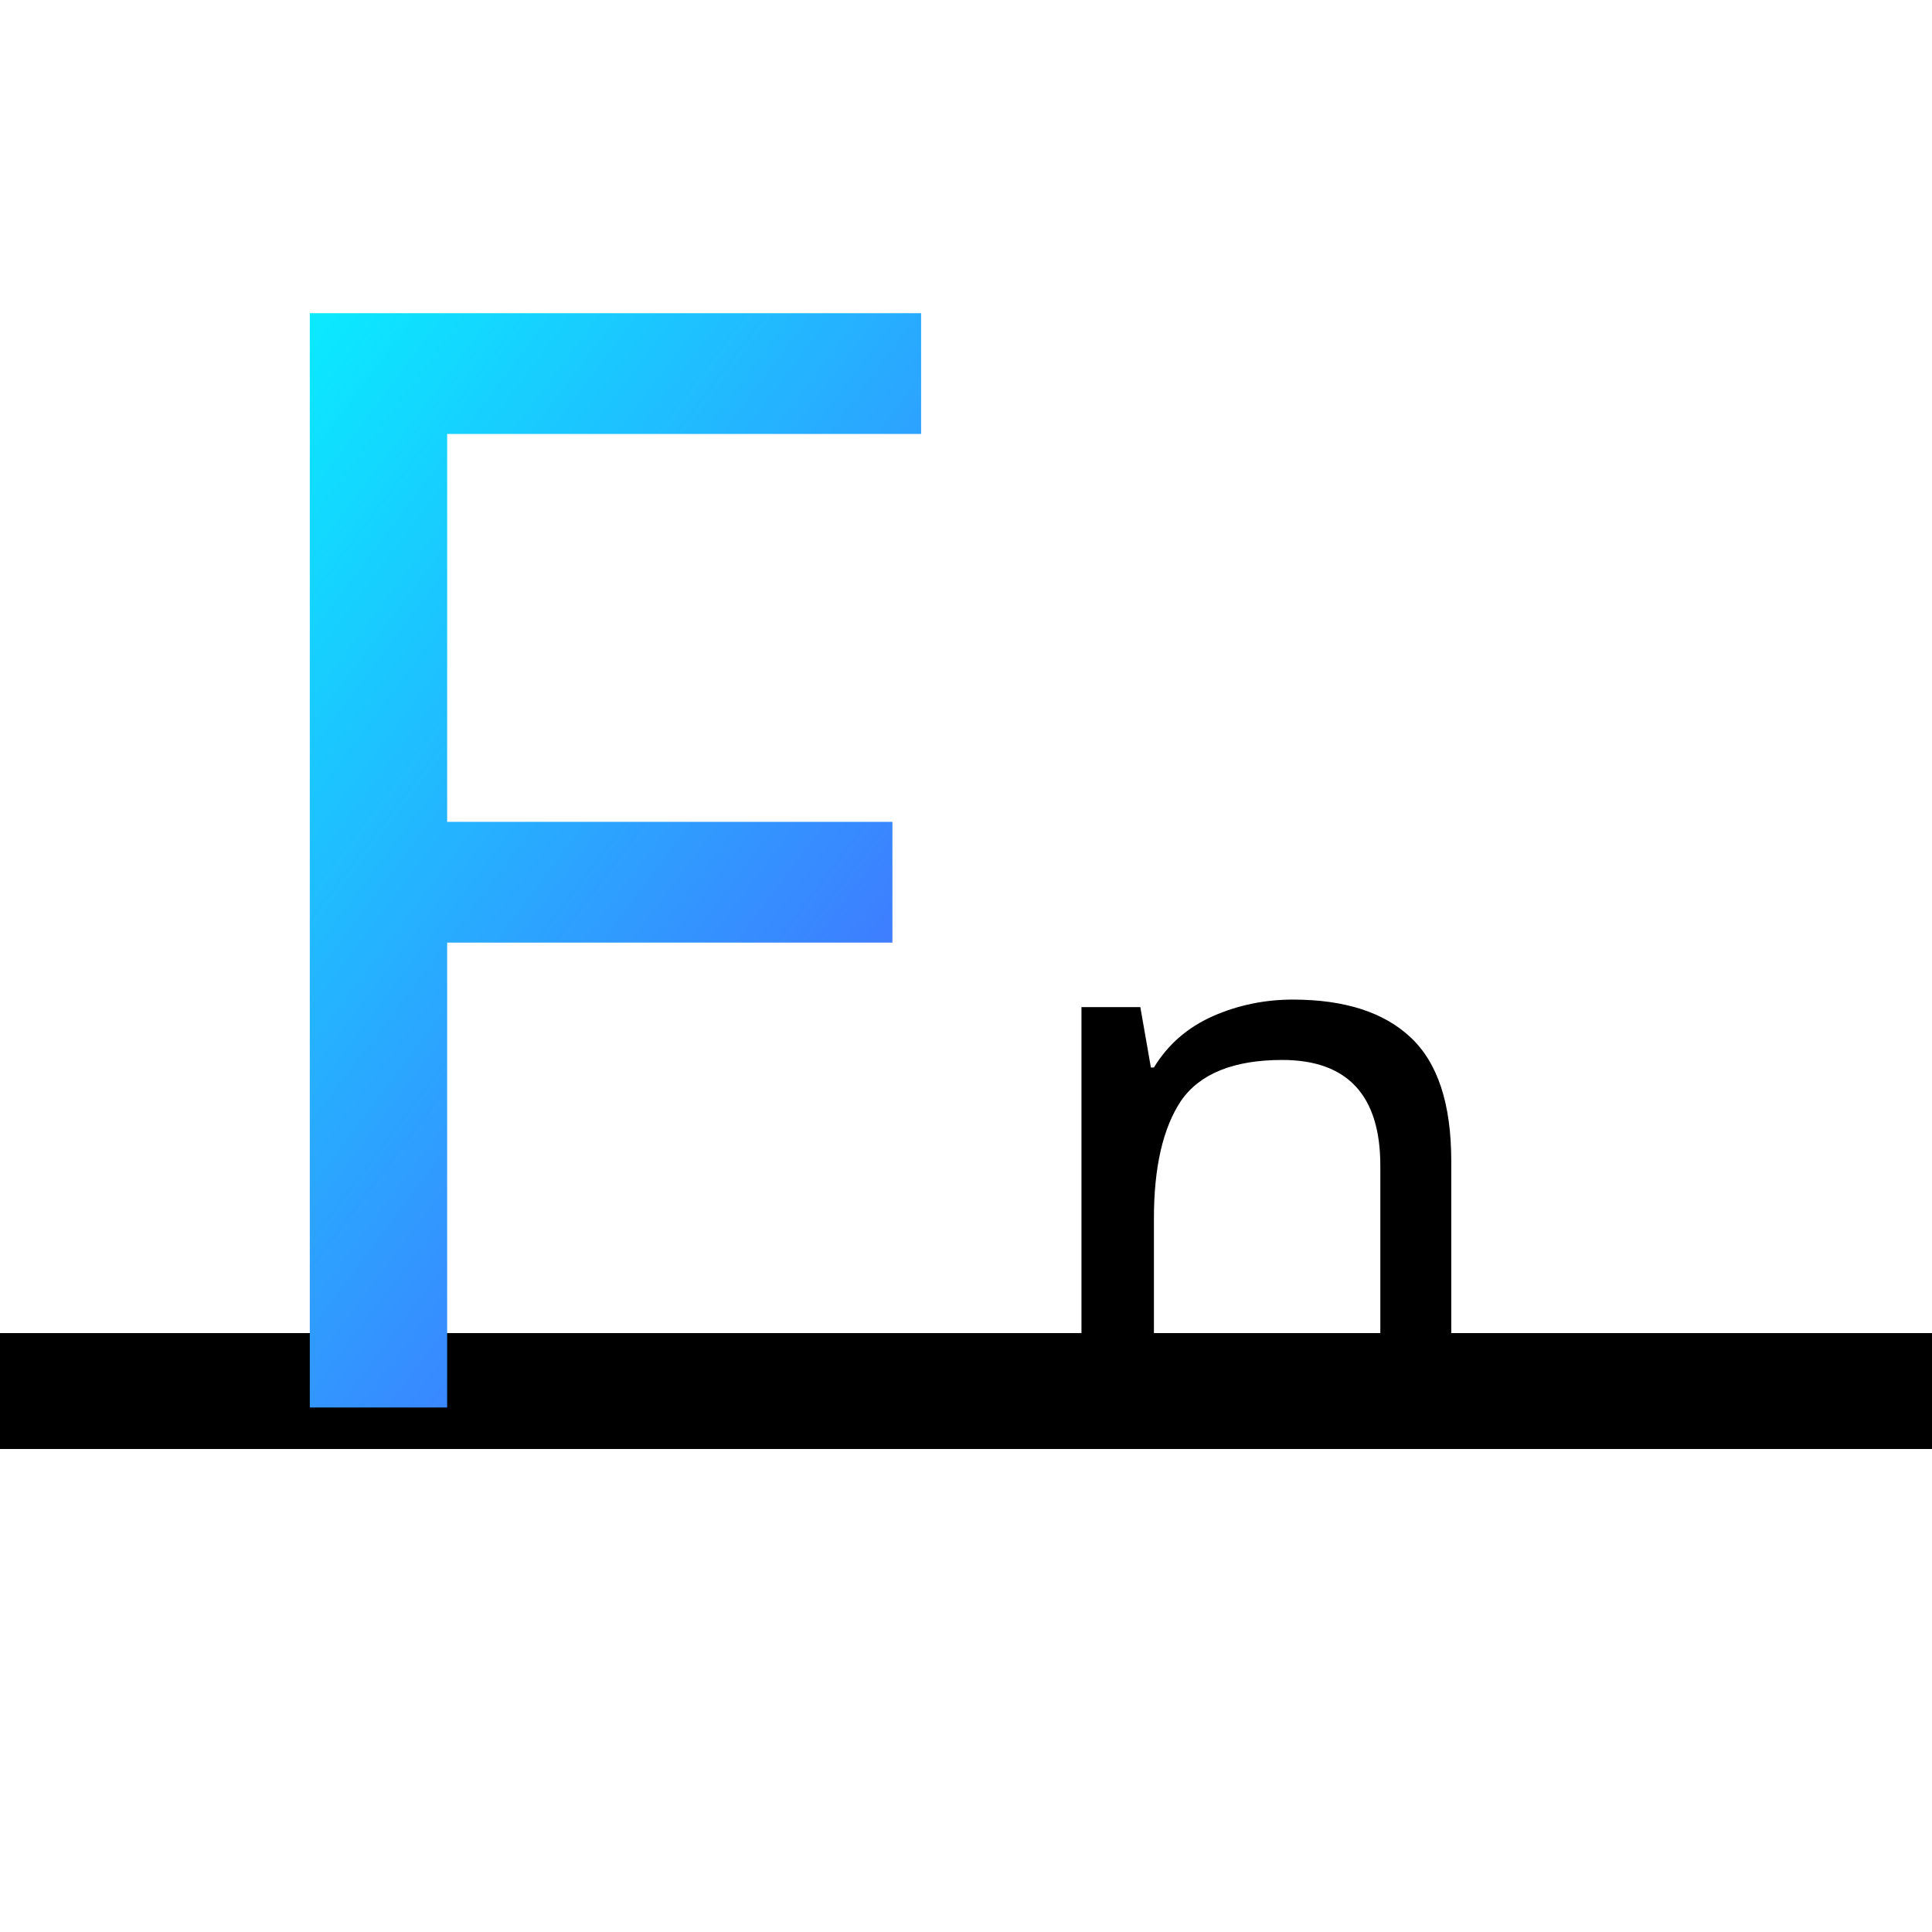
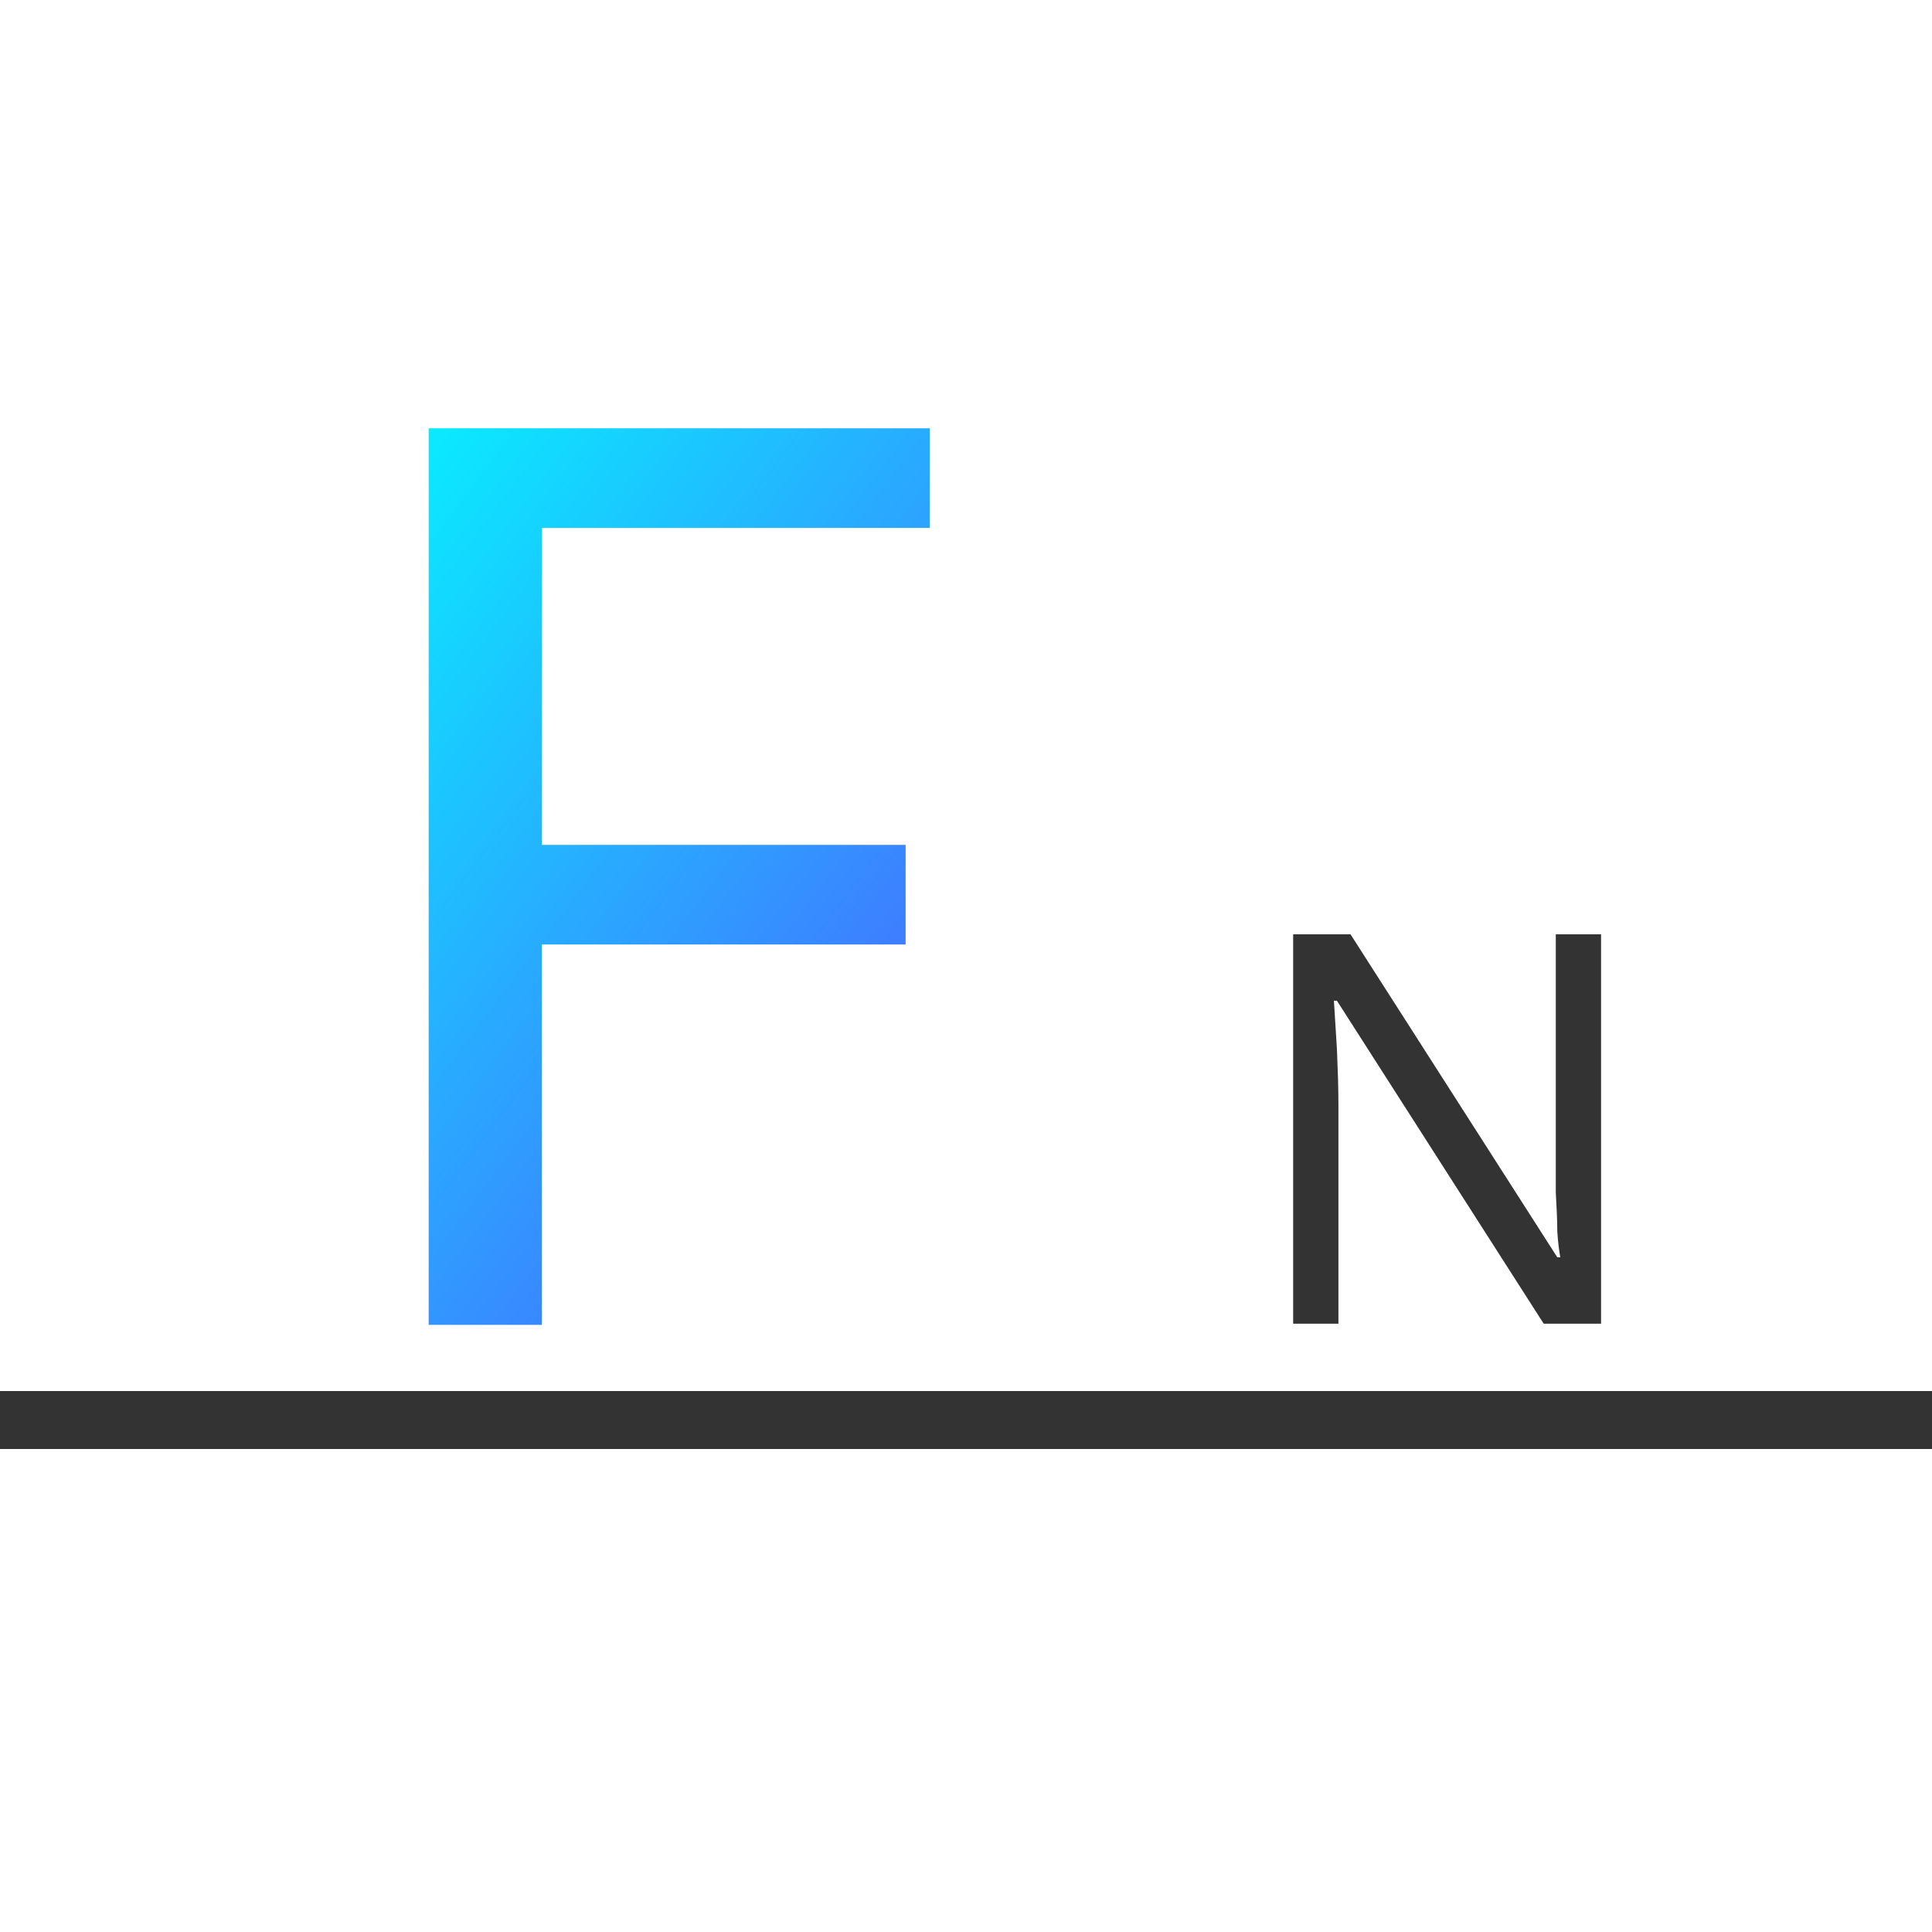
- <svg xmlns="http://www.w3.org/2000/svg" xmlns:ns1="http://www.openswatchbook.org/uri/2009/osb" xmlns:xlink="http://www.w3.org/1999/xlink" width="20mm" height="20mm" viewBox="0 0 20 20" version="1.1" id="svg8">
+ <svg xmlns="http://www.w3.org/2000/svg" xmlns:ns1="http://www.openswatchbook.org/uri/2009/osb" xmlns:xlink="http://www.w3.org/1999/xlink" width="2cm" height="2cm" viewBox="0 0 20 20" version="1.1" id="svg8">
  <defs id="defs2">
+     <linearGradient id="linearGradient2306" ns1:paint="solid">
+       <stop style="stop-color:#000000;stop-opacity:1;" offset="0" id="stop2304" />
+     </linearGradient>
    <linearGradient id="linearGradient1045">
      <stop style="stop-color:#00ffff;stop-opacity:1" offset="0" id="stop1041" />
      <stop style="stop-color:#7a00ff;stop-opacity:1" offset="1" id="stop1043" />
    </linearGradient>
    <linearGradient id="linearGradient2390" ns1:paint="solid">
      <stop desktopStyle="stop-color:#808080;stop-opacity:1;" offset="0" id="stop2388" />
    </linearGradient>
    <linearGradient id="linearGradient832">
      <stop desktopStyle="stop-color:#000080;stop-opacity:1" offset="0" id="stop828" />
      <stop desktopStyle="stop-color:#008080;stop-opacity:1" offset="1" id="stop830" />
    </linearGradient>
    <linearGradient id="linearGradient2553" ns1:paint="solid">
      <stop desktopStyle="stop-color:#020000;stop-opacity:1;" offset="0" id="stop2551" />
    </linearGradient>
    <linearGradient id="linearGradient2429" ns1:paint="solid">
      <stop desktopStyle="stop-color:#000000;stop-opacity:1;" offset="0" id="stop2427" />
    </linearGradient>
    <linearGradient xlink:href="#linearGradient832" id="linearGradient834" x1="137.265" y1="106.043" x2="82.232" y2="84.782" gradientUnits="userSpaceOnUse" gradientTransform="translate(2.116667)" />
    <linearGradient xlink:href="#linearGradient832" id="linearGradient869" gradientUnits="userSpaceOnUse" gradientTransform="translate(2.645833,2.645833)" x1="139.809" y1="107.994" x2="81.892" y2="83.492" />
-     <linearGradient xlink:href="#linearGradient1045" id="linearGradient1049" x1="106.336" y1="88.501" x2="122.619" y2="100.733" gradientUnits="userSpaceOnUse" gradientTransform="translate(-104.4772,190.8217)" />
+     <linearGradient xlink:href="#linearGradient1045" id="linearGradient1049" x1="106.296" y1="90.951" x2="119.322" y2="100.737" gradientUnits="userSpaceOnUse" gradientTransform="matrix(1.023552,0,0,1.023552,-105.4658,187.5908)" />
  </defs>
  <g id="layer1" transform="translate(0,-277)">
-     <text xml:space="preserve" desktopStyle="font-desktopStyle:normal;font-variant:normal;font-weight:normal;font-stretch:normal;font-size:10.583px;line-height:1.25;font-family:'Comic Zine OT';-inkscape-font-specification:'Comic Zine OT';letter-spacing:0px;word-spacing:0px;fill:#1a1a1a;fill-opacity:1;stroke:none;stroke-width:0.265" x="10.476" y="291.973" id="text825" style="font-size:7.502px;fill:#000000;stroke-width:0.625">
-       <tspan id="tspan823" x="10.476" y="291.973" desktopStyle="font-desktopStyle:normal;font-variant:normal;font-weight:normal;font-stretch:normal;font-size:3.528px;font-family:Furore;-inkscape-font-specification:Furore;letter-spacing:0.217px;fill:#1a1a1a;stroke-width:0.265" style="font-style:normal;font-variant:normal;font-weight:normal;font-stretch:normal;font-size:8.467px;font-family:Furore;-inkscape-font-specification:Furore;fill:#000000;stroke-width:0.625">n</tspan>
+     <rect desktopStyle="opacity:1;fill:#1a1a1a;fill-opacity:1;fill-rule:nonzero;stroke:none;stroke-width:7.64;stroke-linecap:round;stroke-linejoin:bevel;stroke-miterlimit:4;stroke-dasharray:none;stroke-dashoffset:0;stroke-opacity:1;paint-order:stroke fill markers" id="rect968-3" width="20" height="0.6" x="1.7763568e-15" y="291.4" style="fill:#333333;fill-opacity:1;stroke-width:0.505" />
+     <text xml:space="preserve" desktopStyle="font-desktopStyle:normal;font-variant:normal;font-weight:normal;font-stretch:normal;font-size:10.583px;line-height:1.25;font-family:'Comic Zine OT';-inkscape-font-specification:'Comic Zine OT';letter-spacing:0px;word-spacing:0px;fill:#1a1a1a;fill-opacity:1;stroke:none;stroke-width:0.265" x="12.84" y="290.7" id="text825" style="font-style:normal;font-variant:normal;font-weight:normal;font-stretch:normal;font-size:7.502px;font-family:Domine;-inkscape-font-specification:Domine;fill:#333333;stroke-width:0.625">
+       <tspan id="tspan823" x="12.84" y="290.7" desktopStyle="font-desktopStyle:normal;font-variant:normal;font-weight:normal;font-stretch:normal;font-size:3.528px;font-family:Furore;-inkscape-font-specification:Furore;letter-spacing:0.217px;fill:#1a1a1a;stroke-width:0.265" style="font-style:normal;font-variant:normal;font-weight:normal;font-stretch:normal;font-size:5.644px;font-family:Furore;-inkscape-font-specification:Furore;fill:#333333;stroke-width:0.625">N</tspan>
    </text>
-     <rect desktopStyle="opacity:1;fill:#1a1a1a;fill-opacity:1;fill-rule:nonzero;stroke:none;stroke-width:7.64;stroke-linecap:round;stroke-linejoin:bevel;stroke-miterlimit:4;stroke-dasharray:none;stroke-dashoffset:0;stroke-opacity:1;paint-order:stroke fill markers" id="rect968-3" width="20" height="1.2" x="-1.5143395e-06" y="290.8" style="fill:#000000;stroke-width:0.715" />
-     <text xml:space="preserve" desktopStyle="font-desktopStyle:normal;font-variant:normal;font-weight:normal;font-stretch:normal;font-size:10.583px;line-height:1.25;font-family:'Comic Zine OT';-inkscape-font-specification:'Comic Zine OT';letter-spacing:0px;word-spacing:0px;fill:url(#linearGradient869);fill-opacity:1;stroke:none;stroke-width:0.265" x="1.659" y="291.572" id="text2587" style="font-size:11.606px;fill:url(#linearGradient1049);fill-opacity:1;stroke-width:0.967">
-       <tspan id="tspan2585" x="1.659" y="291.572" desktopStyle="font-desktopStyle:normal;font-variant:normal;font-weight:normal;font-stretch:normal;font-size:19.756px;font-family:'Scriptina Pro';-inkscape-font-specification:'Scriptina Pro';letter-spacing:0.071px;fill:url(#linearGradient869);fill-opacity:1;stroke-width:0.265" rotate="0 0" style="font-style:normal;font-variant:normal;font-weight:normal;font-stretch:normal;font-size:15.875px;font-family:Scriptina;-inkscape-font-specification:Scriptina;fill:url(#linearGradient1049);fill-opacity:1;stroke-width:0.967">F</tspan>
+     <text xml:space="preserve" desktopStyle="font-desktopStyle:normal;font-variant:normal;font-weight:normal;font-stretch:normal;font-size:10.583px;line-height:1.25;font-family:'Comic Zine OT';-inkscape-font-specification:'Comic Zine OT';letter-spacing:0px;word-spacing:0px;fill:url(#linearGradient869);fill-opacity:1;stroke:none;stroke-width:0.265" x="3.17" y="290.714" id="text2587" style="font-size:11.88px;fill:url(#linearGradient1049);fill-opacity:1;stroke-width:0.99">
+       <tspan id="tspan2585" x="3.17" y="290.714" desktopStyle="font-desktopStyle:normal;font-variant:normal;font-weight:normal;font-stretch:normal;font-size:19.756px;font-family:'Scriptina Pro';-inkscape-font-specification:'Scriptina Pro';letter-spacing:0.071px;fill:url(#linearGradient869);fill-opacity:1;stroke-width:0.265" rotate="0 0" style="font-style:normal;font-variant:normal;font-weight:normal;font-stretch:normal;font-size:12.999px;font-family:Scriptina;-inkscape-font-specification:Scriptina;fill:url(#linearGradient1049);fill-opacity:1;stroke-width:0.99">F</tspan>
    </text>
  </g>
</svg>
